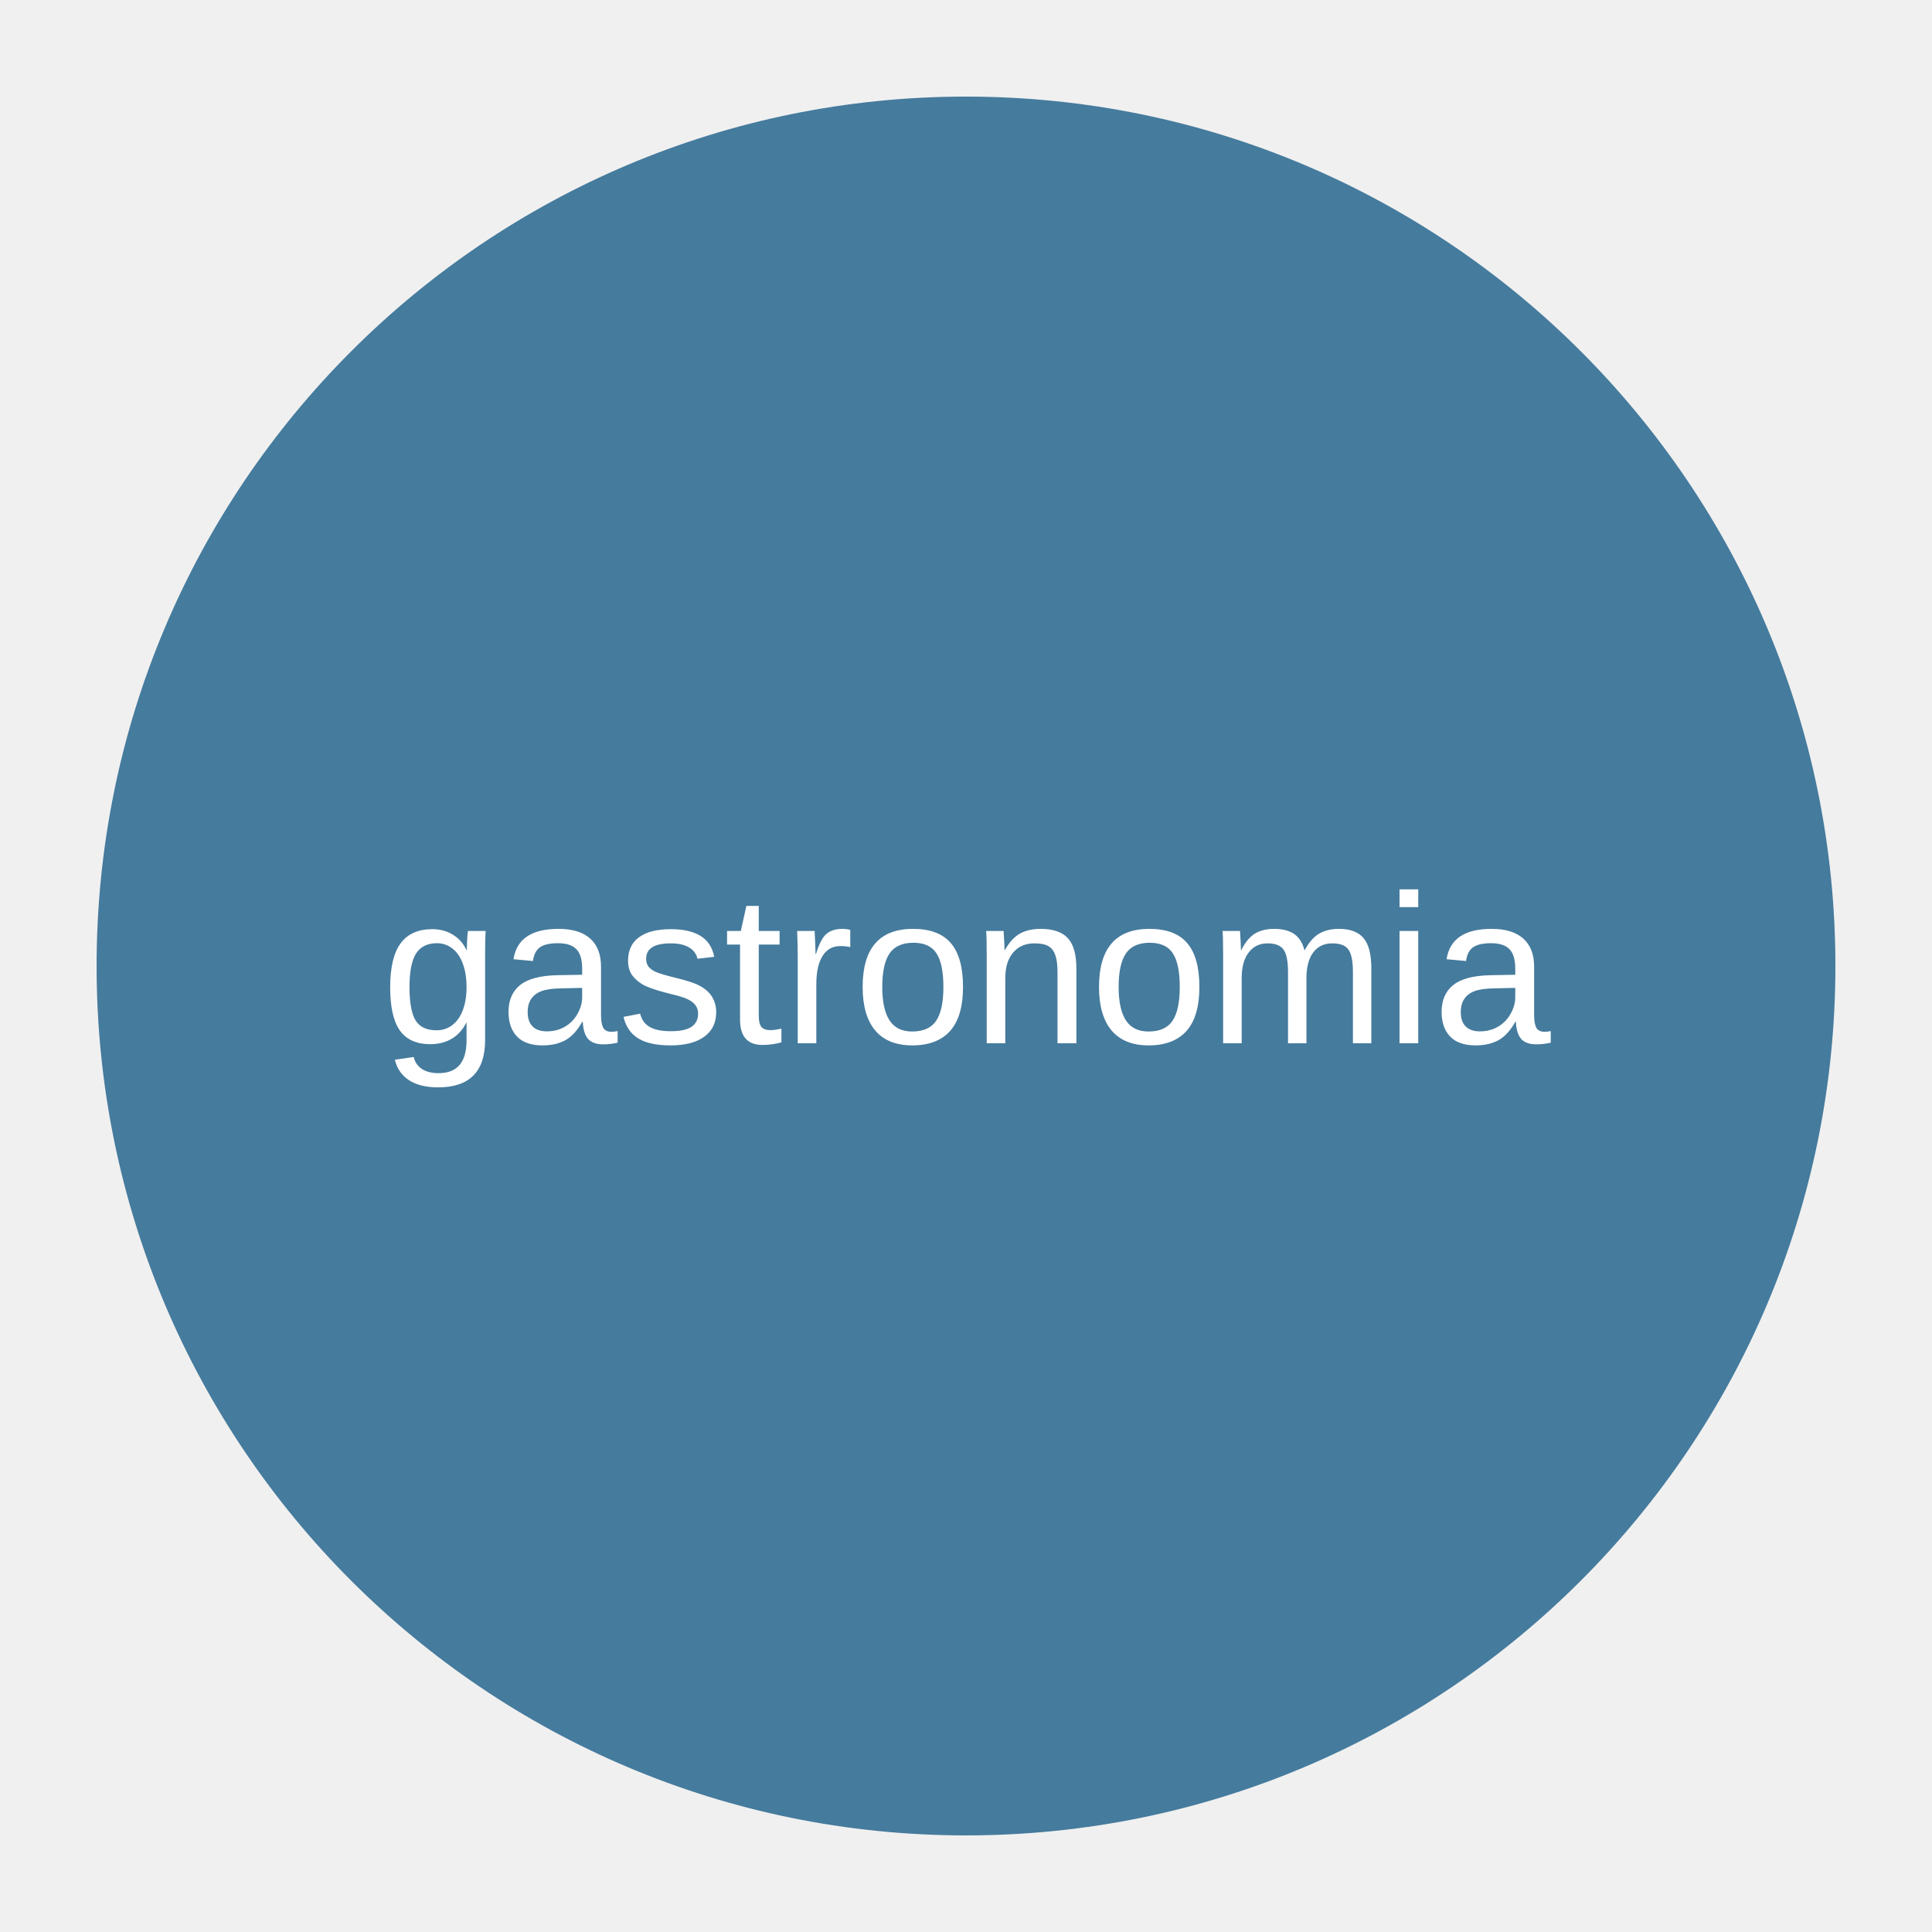
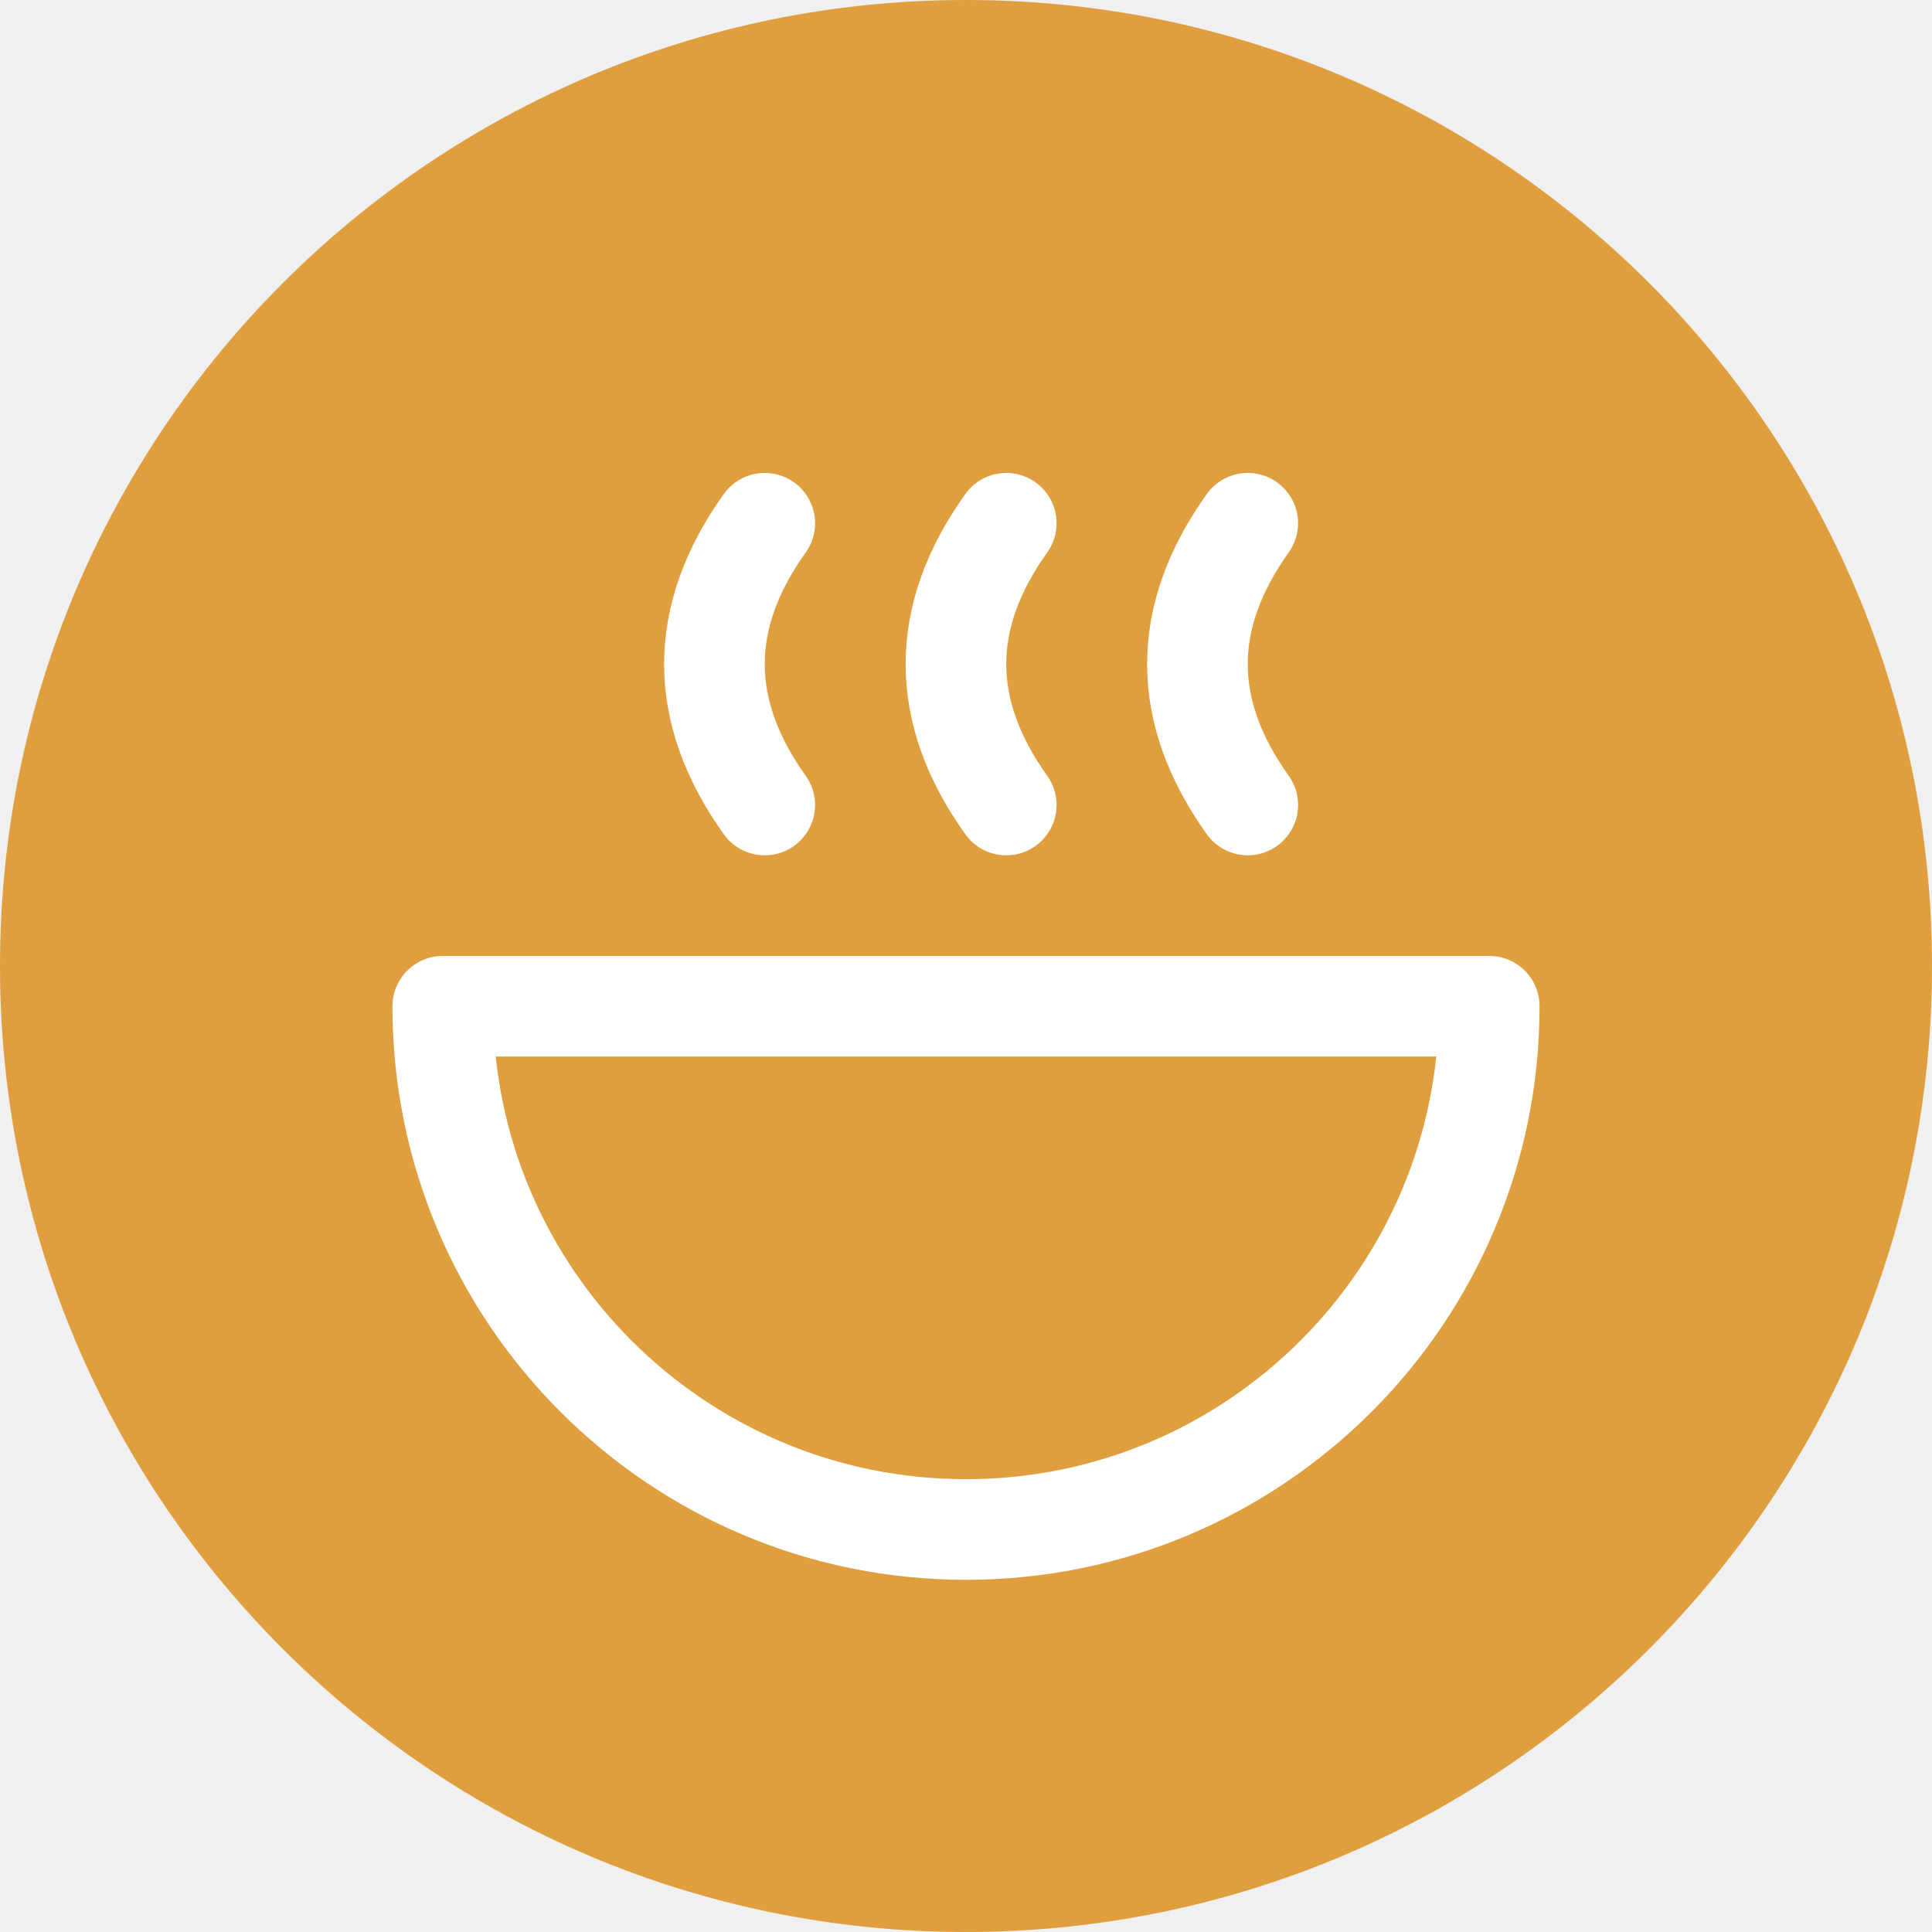
- <svg xmlns="http://www.w3.org/2000/svg" width="200" height="200" viewBox="0 0 200 200">
-   <circle cx="100" cy="100" r="90" fill="#457b9d" />
-   <text x="100" y="108" font-family="Arial, sans-serif" font-size="22" fill="#fff" text-anchor="middle">gastronomia</text>
+ <svg xmlns="http://www.w3.org/2000/svg" viewBox="0 0 96 96" width="96" height="96">
+   <circle cx="48" cy="48" r="48" fill="#e09f3e" />
+   <g fill="none" stroke="#ffffff" stroke-width="5" stroke-linecap="round" stroke-linejoin="round">
+     <path d="M22,50 H74 A26,26 0 0 1 22,50 Z" />
+     <path d="M38,40 q-5,-7 0,-14 M50,40 q-5,-7 0,-14 M62,40 q-5,-7 0,-14" />
+   </g>
</svg>
